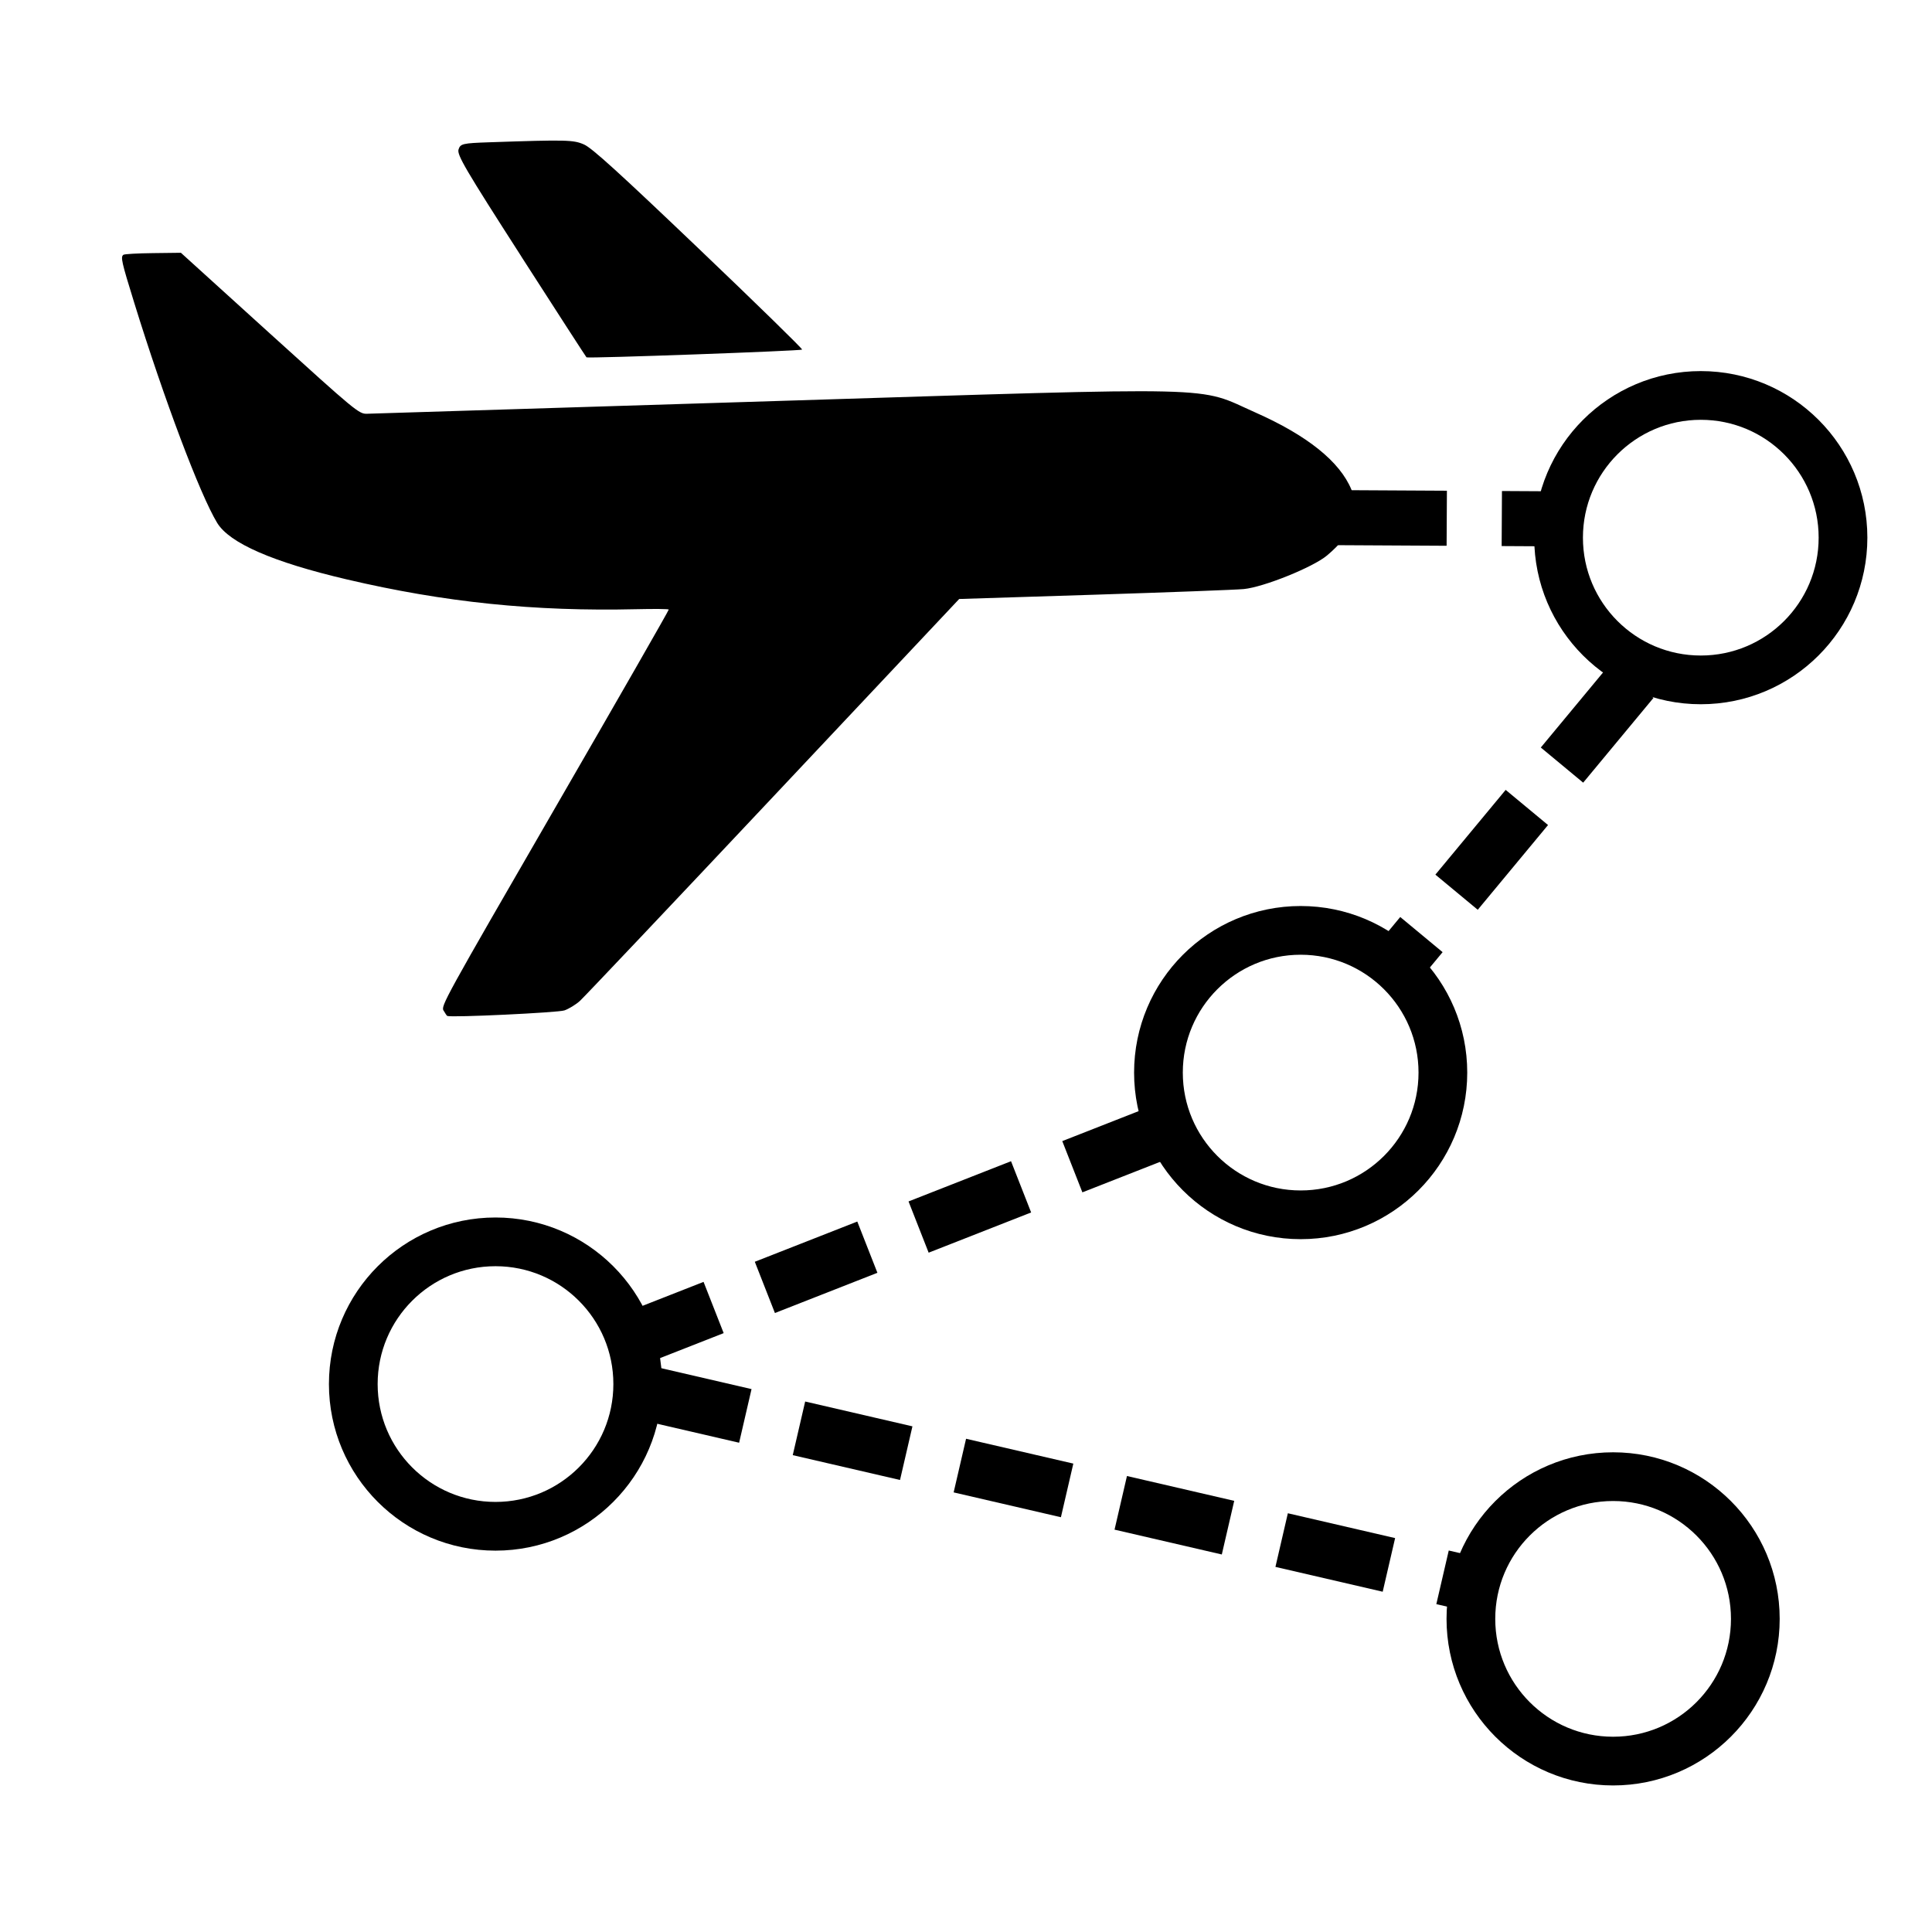
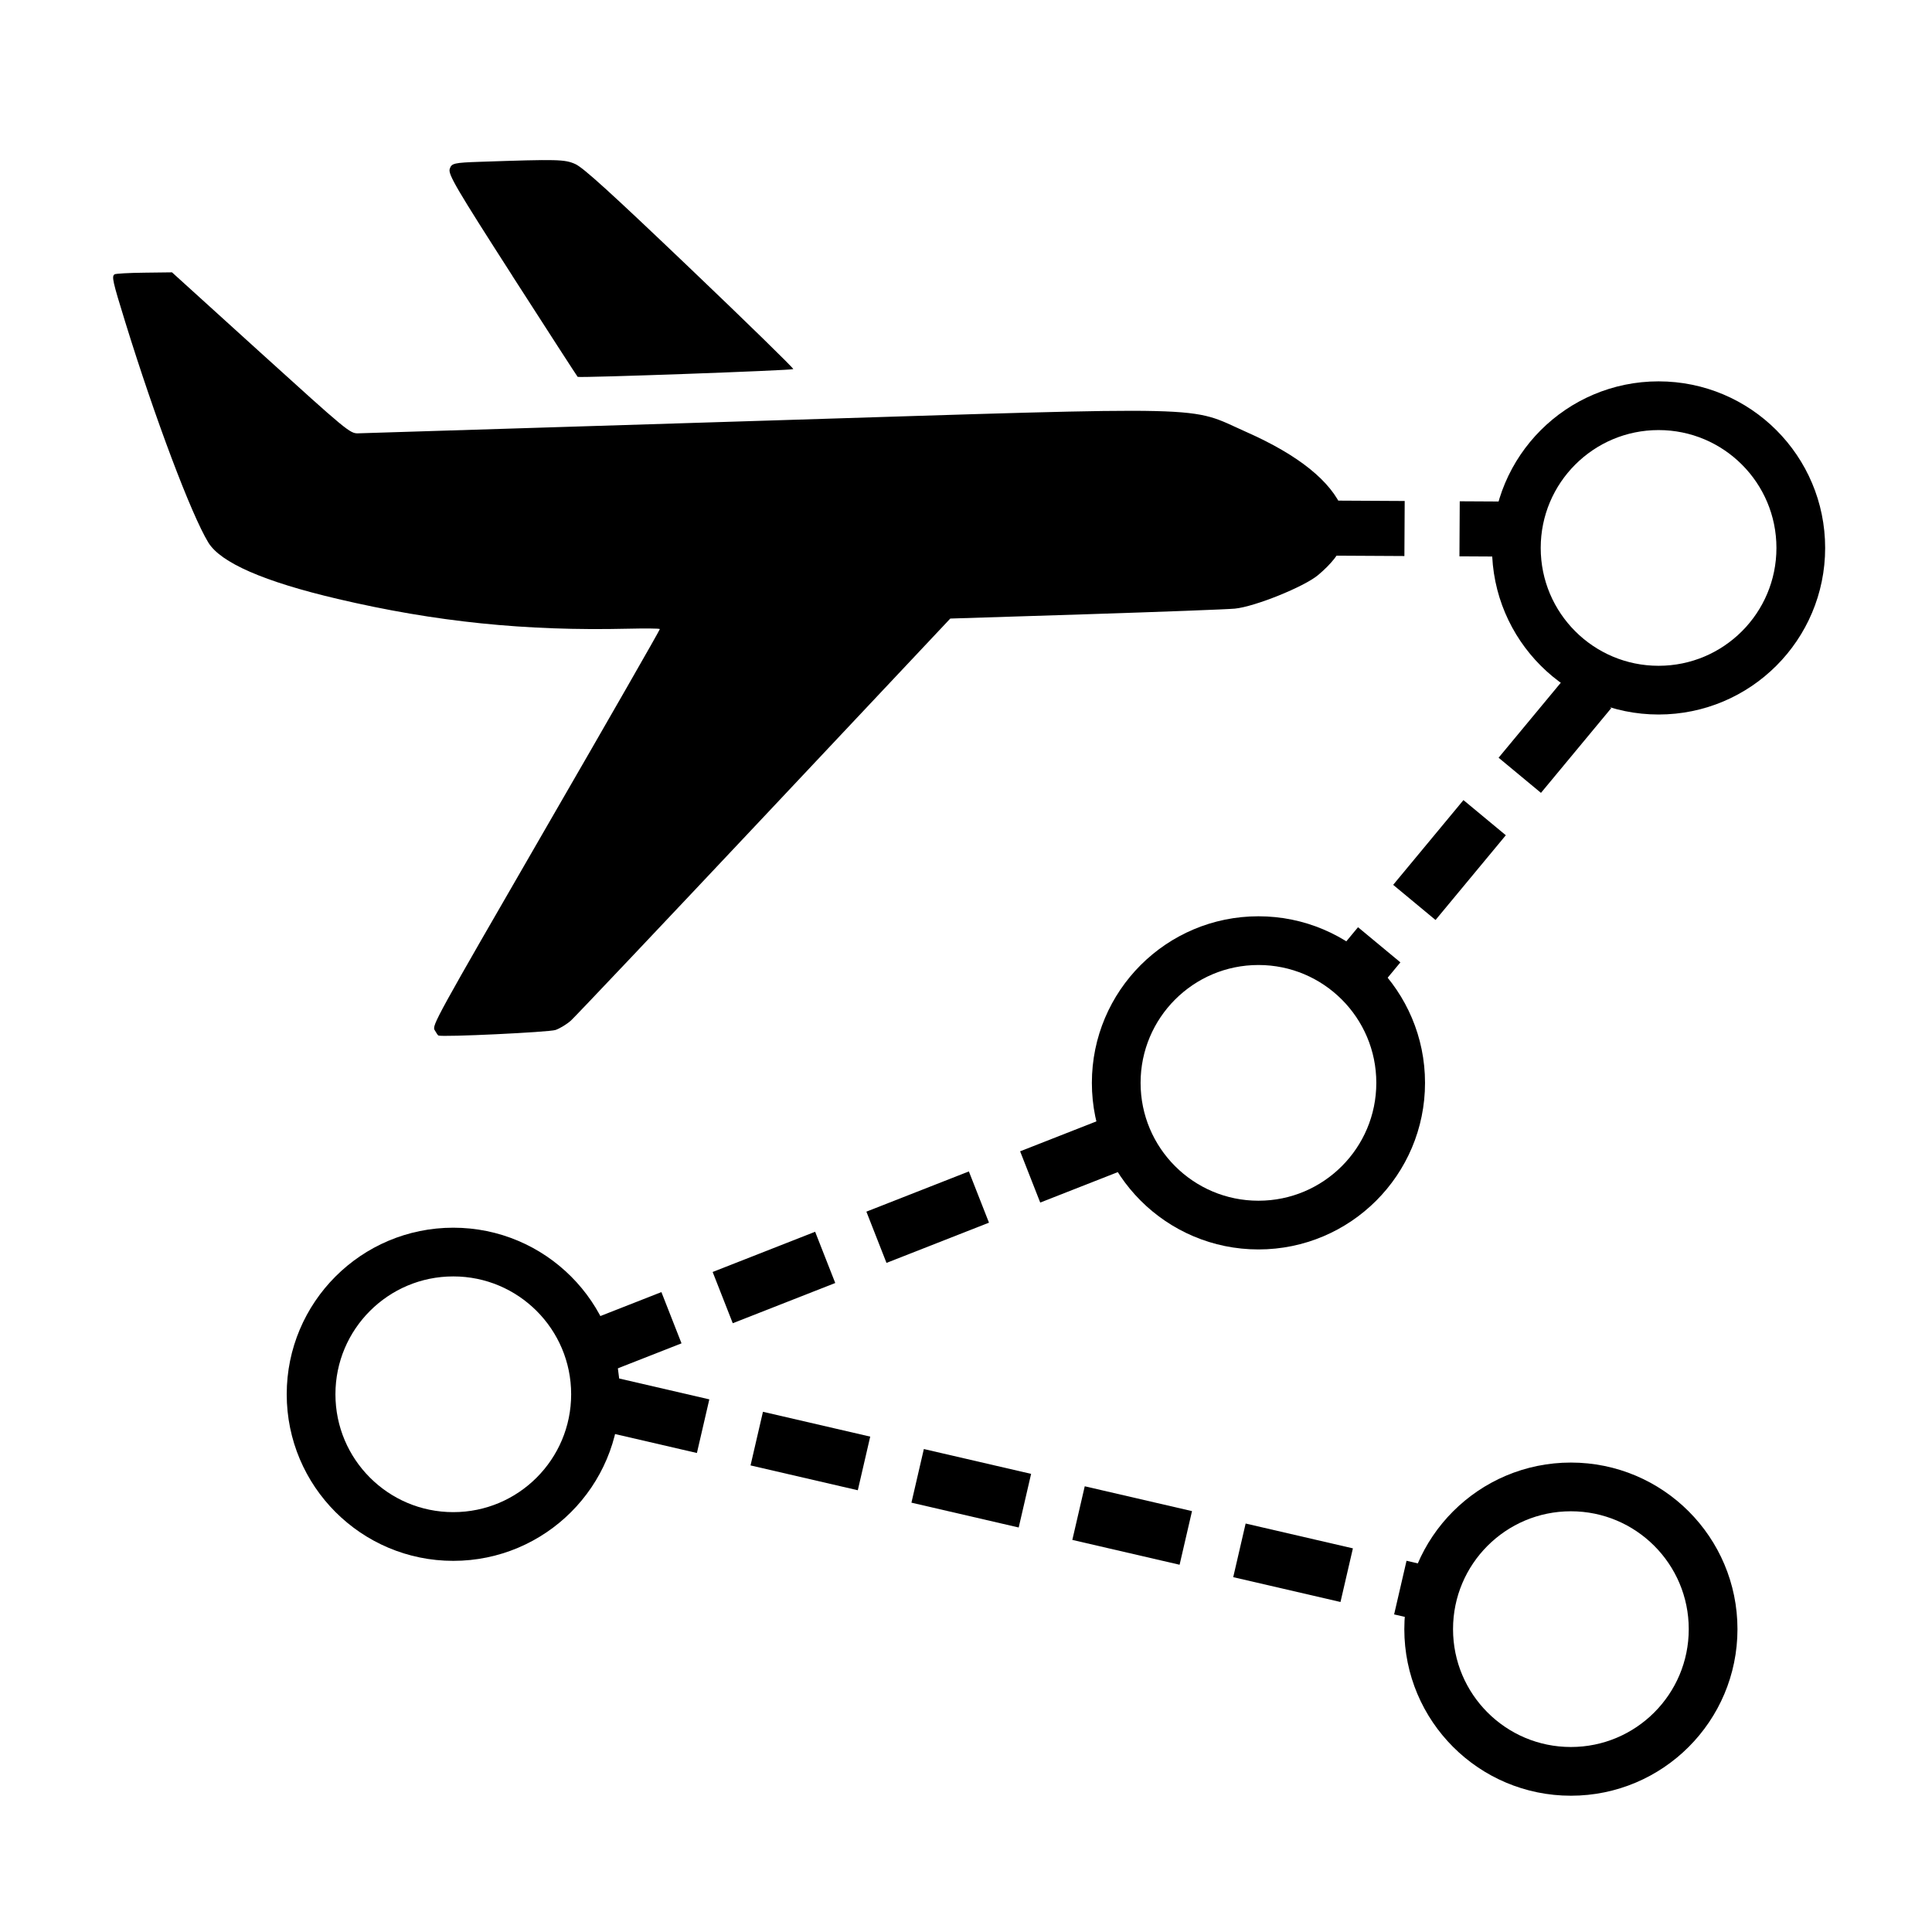
<svg xmlns="http://www.w3.org/2000/svg" width="128" height="128" viewBox="0 0 33.867 33.867" version="1.1" id="svg5" xml:space="preserve">
  <defs id="defs2" />
  <g id="layer1">
-     <path style="fill:#000000;stroke-width:0.043" d="m 7.775,17.716 c -0.047,-0.084 0.005,-0.179 1.953,-3.549 1.101,-1.904 1.999,-3.471 1.995,-3.482 -0.004,-0.011 -0.258,-0.013 -0.565,-0.006 C 9.367,10.721 7.792,10.559 6.076,10.156 4.784,9.853 4.023,9.521 3.807,9.166 3.507,8.673 2.875,6.996 2.351,5.301 2.13,4.587 2.111,4.503 2.164,4.466 c 0.018,-0.013 0.252,-0.026 0.52,-0.029 l 0.487,-0.006 1.558,1.413 c 1.51,1.369 1.563,1.413 1.704,1.409 0.08,-0.002 3.305,-0.103 7.168,-0.223 7.985,-0.249 7.359,-0.264 8.406,0.201 0.913,0.405 1.48,0.861 1.683,1.353 0.167,0.404 0.031,0.768 -0.429,1.154 -0.246,0.206 -1.112,0.555 -1.459,0.588 -0.133,0.013 -1.31,0.057 -2.615,0.099 l -2.373,0.075 -3.26,3.465 c -1.793,1.906 -3.318,3.517 -3.388,3.58 -0.07,0.064 -0.193,0.139 -0.272,0.167 -0.112,0.039 -1.985,0.128 -2.054,0.097 -0.008,-0.004 -0.037,-0.046 -0.064,-0.094 z M 9.137,4.493 C 8.157,2.968 8.008,2.714 8.038,2.62 c 0.032,-0.101 0.072,-0.11 0.543,-0.126 1.353,-0.046 1.471,-0.043 1.657,0.039 0.139,0.061 0.614,0.493 2.009,1.824 1.005,0.959 1.821,1.756 1.814,1.771 -0.01,0.023 -3.743,0.157 -3.78,0.136 -0.006,-0.004 -0.522,-0.801 -1.145,-1.771 z" id="path125" />
-     <circle style="fill:none;stroke:#000000;stroke-width:0.854;stroke-dasharray:none;stroke-opacity:1" id="path402" cx="29.814" cy="-9.425" r="2.493" transform="scale(1,-1)" />
-     <circle style="fill:none;stroke:#000000;stroke-width:0.854;stroke-dasharray:none;stroke-opacity:1" id="path402-5" cx="22.8" cy="-18.802" r="2.493" transform="scale(1,-1)" />
-     <circle style="fill:none;stroke:#000000;stroke-width:0.854;stroke-dasharray:none;stroke-opacity:1" id="path402-5-3" cx="8.686" cy="-24.262" r="2.493" transform="scale(1,-1)" />
-     <circle style="fill:none;stroke:#000000;stroke-width:0.854;stroke-dasharray:none;stroke-opacity:1" id="path402-5-3-5" cx="28.277" cy="-28.378" r="2.493" transform="scale(1,-1)" />
-     <path style="fill:none;stroke:#000000;stroke-width:0.965;stroke-dasharray:1.93, 0.965;stroke-dashoffset:0;stroke-opacity:1" d="m 23.431,9.074 3.654,0.02" id="path2078" />
-     <path style="fill:none;stroke:#000000;stroke-width:0.965;stroke-dasharray:1.93, 0.965;stroke-dashoffset:0;stroke-opacity:1" d="M 28.613,11.926 24.56,16.813" id="path2080" />
-     <path style="fill:none;stroke:#000000;stroke-width:0.965;stroke-dasharray:1.93, 0.965;stroke-dashoffset:0;stroke-opacity:1" d="m 20.594,19.747 -9.568,3.755" id="path2082" />
-     <path style="fill:none;stroke:#000000;stroke-width:0.965;stroke-dasharray:1.93, 0.965;stroke-dashoffset:0;stroke-opacity:1" d="m 11.185,24.385 14.561,3.371" id="path2084" />
+     <path style="fill:#000000;stroke-width:0.043" d="m 7.619,18.058 c -0.047,-0.084 0.005,-0.179 1.953,-3.549 1.101,-1.904 1.999,-3.471 1.995,-3.482 -0.004,-0.011 -0.258,-0.013 -0.565,-0.006 -1.791,0.042 -3.366,-0.119 -5.082,-0.522 -1.292,-0.303 -2.053,-0.635 -2.269,-0.99 -0.3,-0.494 -0.932,-2.17 -1.456,-3.865 -0.221,-0.714 -0.24,-0.799 -0.187,-0.835 0.018,-0.013 0.252,-0.026 0.52,-0.029 l 0.487,-0.006 1.558,1.413 c 1.51,1.369 1.563,1.413 1.704,1.409 0.08,-0.002 3.305,-0.103 7.168,-0.223 7.985,-0.249 7.359,-0.264 8.406,0.201 0.913,0.405 1.48,0.861 1.683,1.353 0.167,0.404 0.031,0.768 -0.429,1.154 -0.246,0.206 -1.112,0.555 -1.459,0.588 -0.133,0.013 -1.31,0.057 -2.615,0.099 l -2.373,0.075 -3.26,3.465 c -1.793,1.906 -3.318,3.517 -3.388,3.58 -0.07,0.064 -0.193,0.139 -0.272,0.167 -0.112,0.039 -1.985,0.128 -2.054,0.097 -0.008,-0.004 -0.037,-0.046 -0.064,-0.094 z M 8.982,4.835 c -0.98,-1.526 -1.129,-1.779 -1.099,-1.873 0.032,-0.101 0.072,-0.11 0.543,-0.126 1.353,-0.046 1.471,-0.043 1.657,0.039 0.139,0.061 0.614,0.493 2.009,1.824 1.005,0.959 1.821,1.756 1.814,1.771 -0.01,0.023 -3.743,0.157 -3.78,0.136 -0.006,-0.004 -0.522,-0.801 -1.145,-1.771 z" id="path125" />
+     <circle style="fill:none;stroke:#000000;stroke-width:0.854;stroke-dasharray:none;stroke-opacity:1" id="path402" cx="29.074" cy="-9.605" r="2.493" transform="scale(1,-1)" />
+     <circle style="fill:none;stroke:#000000;stroke-width:0.854;stroke-dasharray:none;stroke-opacity:1" id="path402-5" cx="22.06" cy="-18.982" r="2.493" transform="scale(1,-1)" />
+     <circle style="fill:none;stroke:#000000;stroke-width:0.854;stroke-dasharray:none;stroke-opacity:1" id="path402-5-3" cx="7.946" cy="-24.441" r="2.493" transform="scale(1,-1)" />
+     <circle style="fill:none;stroke:#000000;stroke-width:0.854;stroke-dasharray:none;stroke-opacity:1" id="path402-5-3-5" cx="27.537" cy="-28.558" r="2.493" transform="scale(1,-1)" />
+     <path style="fill:none;stroke:#000000;stroke-width:0.965;stroke-dasharray:1.93, 0.965;stroke-dashoffset:0;stroke-opacity:1" d="m 22.691,9.254 3.654,0.02" id="path2078" />
+     <path style="fill:none;stroke:#000000;stroke-width:0.965;stroke-dasharray:1.93, 0.965;stroke-dashoffset:0;stroke-opacity:1" d="m 27.873,12.105 -4.053,4.887" id="path2080" />
+     <path style="fill:none;stroke:#000000;stroke-width:0.965;stroke-dasharray:1.93, 0.965;stroke-dashoffset:0;stroke-opacity:1" d="m 19.855,19.926 -9.568,3.755" id="path2082" />
+     <path style="fill:none;stroke:#000000;stroke-width:0.965;stroke-dasharray:1.93, 0.965;stroke-dashoffset:0;stroke-opacity:1" d="m 10.445,24.565 14.561,3.371" id="path2084" />
  </g>
</svg>
